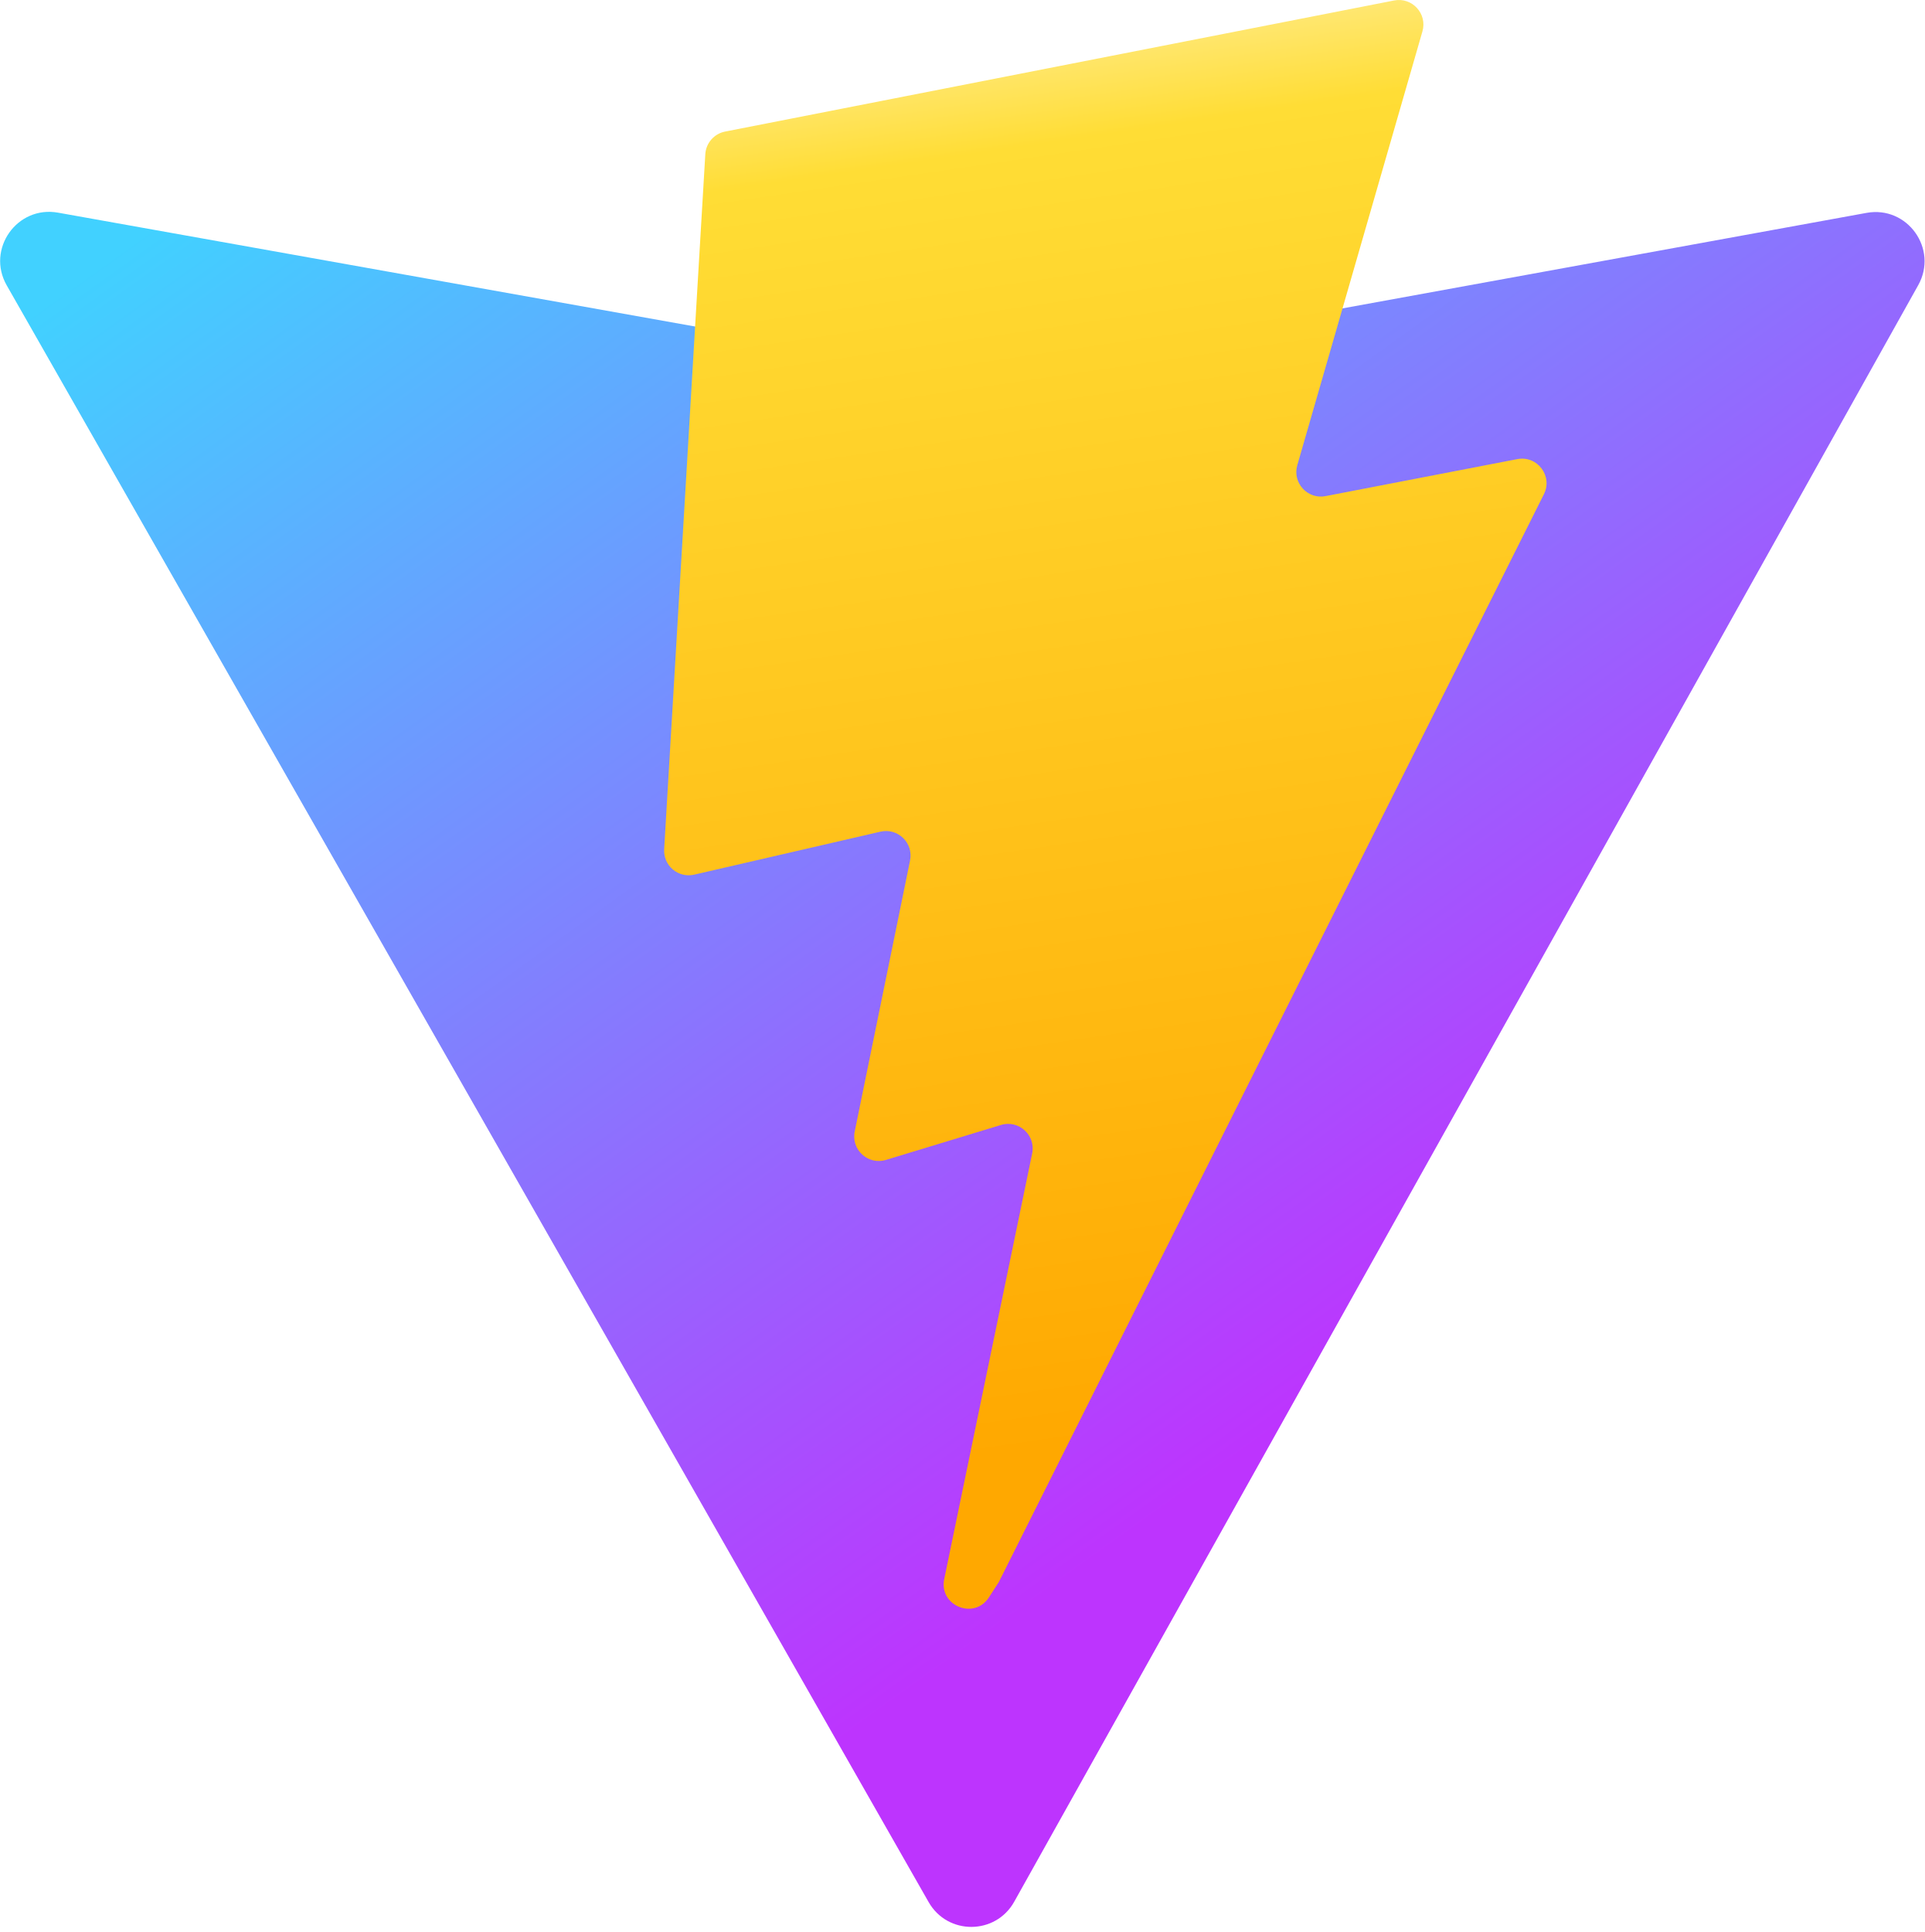
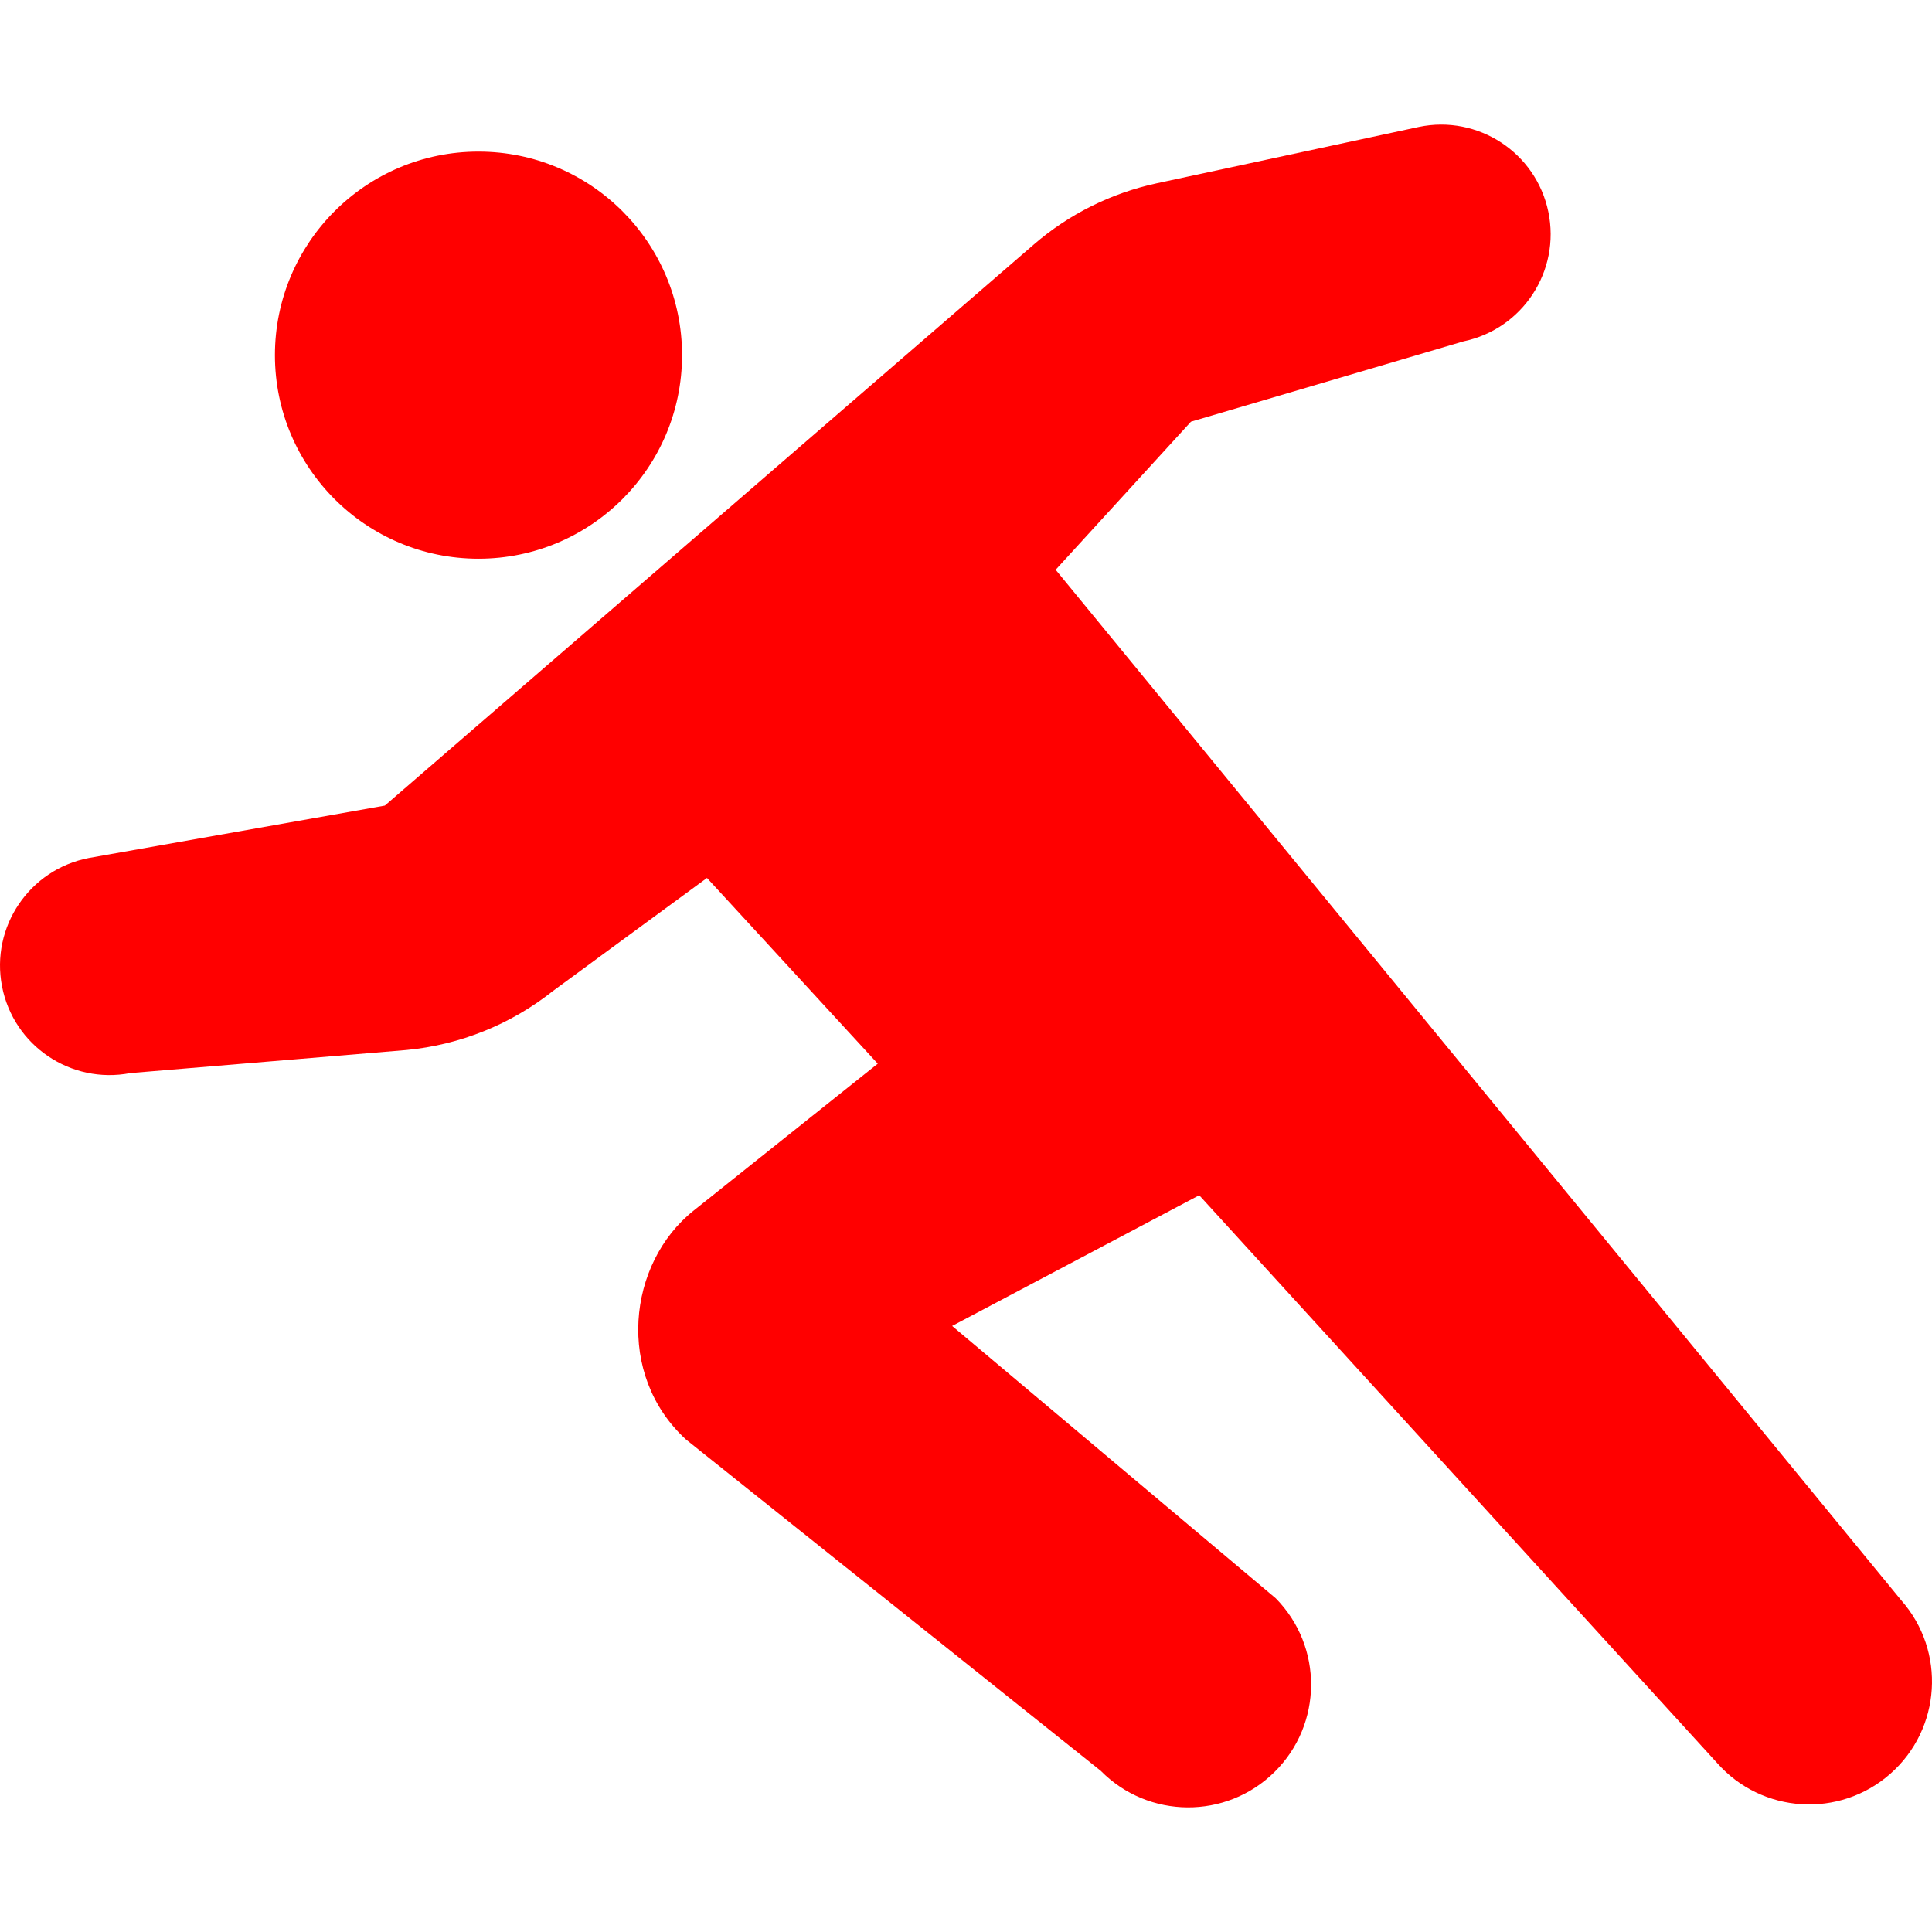
- <svg xmlns="http://www.w3.org/2000/svg" aria-hidden="true" role="img" class="iconify iconify--logos" width="31.88" height="32" preserveAspectRatio="xMidYMid meet" viewBox="0 0 256 257">
-   <defs>
-     <linearGradient id="IconifyId1813088fe1fbc01fb466" x1="-.828%" x2="57.636%" y1="7.652%" y2="78.411%">
-       <stop offset="0%" stop-color="#41D1FF" />
-       <stop offset="100%" stop-color="#BD34FE" />
-     </linearGradient>
-     <linearGradient id="IconifyId1813088fe1fbc01fb467" x1="43.376%" x2="50.316%" y1="2.242%" y2="89.03%">
-       <stop offset="0%" stop-color="#FFEA83" />
-       <stop offset="8.333%" stop-color="#FFDD35" />
-       <stop offset="100%" stop-color="#FFA800" />
-     </linearGradient>
-   </defs>
-   <path fill="url(#IconifyId1813088fe1fbc01fb466)" d="M255.153 37.938L134.897 252.976c-2.483 4.44-8.862 4.466-11.382.048L.875 37.958c-2.746-4.814 1.371-10.646 6.827-9.67l120.385 21.517a6.537 6.537 0 0 0 2.322-.004l117.867-21.483c5.438-.991 9.574 4.796 6.877 9.62Z" />
-   <path fill="url(#IconifyId1813088fe1fbc01fb467)" d="M185.432.063L96.44 17.501a3.268 3.268 0 0 0-2.634 3.014l-5.474 92.456a3.268 3.268 0 0 0 3.997 3.378l24.777-5.718c2.318-.535 4.413 1.507 3.936 3.838l-7.361 36.047c-.495 2.426 1.782 4.5 4.151 3.78l15.304-4.649c2.372-.72 4.652 1.36 4.15 3.788l-11.698 56.621c-.732 3.542 3.979 5.473 5.943 2.437l1.313-2.028l72.516-144.72c1.215-2.423-.88-5.186-3.54-4.672l-25.505 4.922c-2.396.462-4.435-1.77-3.759-4.114l16.646-57.705c.677-2.35-1.37-4.583-3.769-4.113Z" />
+ <svg xmlns="http://www.w3.org/2000/svg" height="800px" width="800px" version="1.1" id="_x32_" viewBox="0 0 512 512" xml:space="preserve">
+   <style type="text/css">
+ 	.st0{fill:red;}
+ </style>
+   <g>
+     <path class="st0" d="M126.798,148.064c29.804,0,53.955-24.152,53.955-53.939c0-29.795-24.151-53.947-53.955-53.947   c-29.787,0-53.938,24.152-53.938,53.947C72.86,123.912,97.011,148.064,126.798,148.064z" />
+     <path class="st0" d="M503.84,424.078L279.76,150.994l35.857-39.239l72.214-21.286c15.699-3.277,25.762-18.653,22.493-34.344   c-3.268-15.699-18.645-25.762-34.328-22.486l-69.444,14.934c-12.06,2.592-23.282,8.18-32.621,16.254L101.987,213.49l-78.461,13.888   C7.794,230.421-2.51,245.636,0.533,261.384c3.044,15.739,18.259,26.028,34.006,22.993l73.196-6.118   c14.185-1.353,27.678-6.796,38.836-15.666l40.784-29.924l45.261,49.213l-48.755,38.908c-17.631,14.001-20.754,43.57-2.077,60.686   l109.923,87.808c12.624,12.801,33.249,12.946,46.05,0.322c12.8-12.623,12.945-33.24,0.322-46.049l-85.755-72.166l65.483-34.642   l137.215,150.434c11.898,13.484,32.476,14.772,45.969,2.866C514.466,458.14,515.755,437.571,503.84,424.078z" />
+   </g>
</svg>
